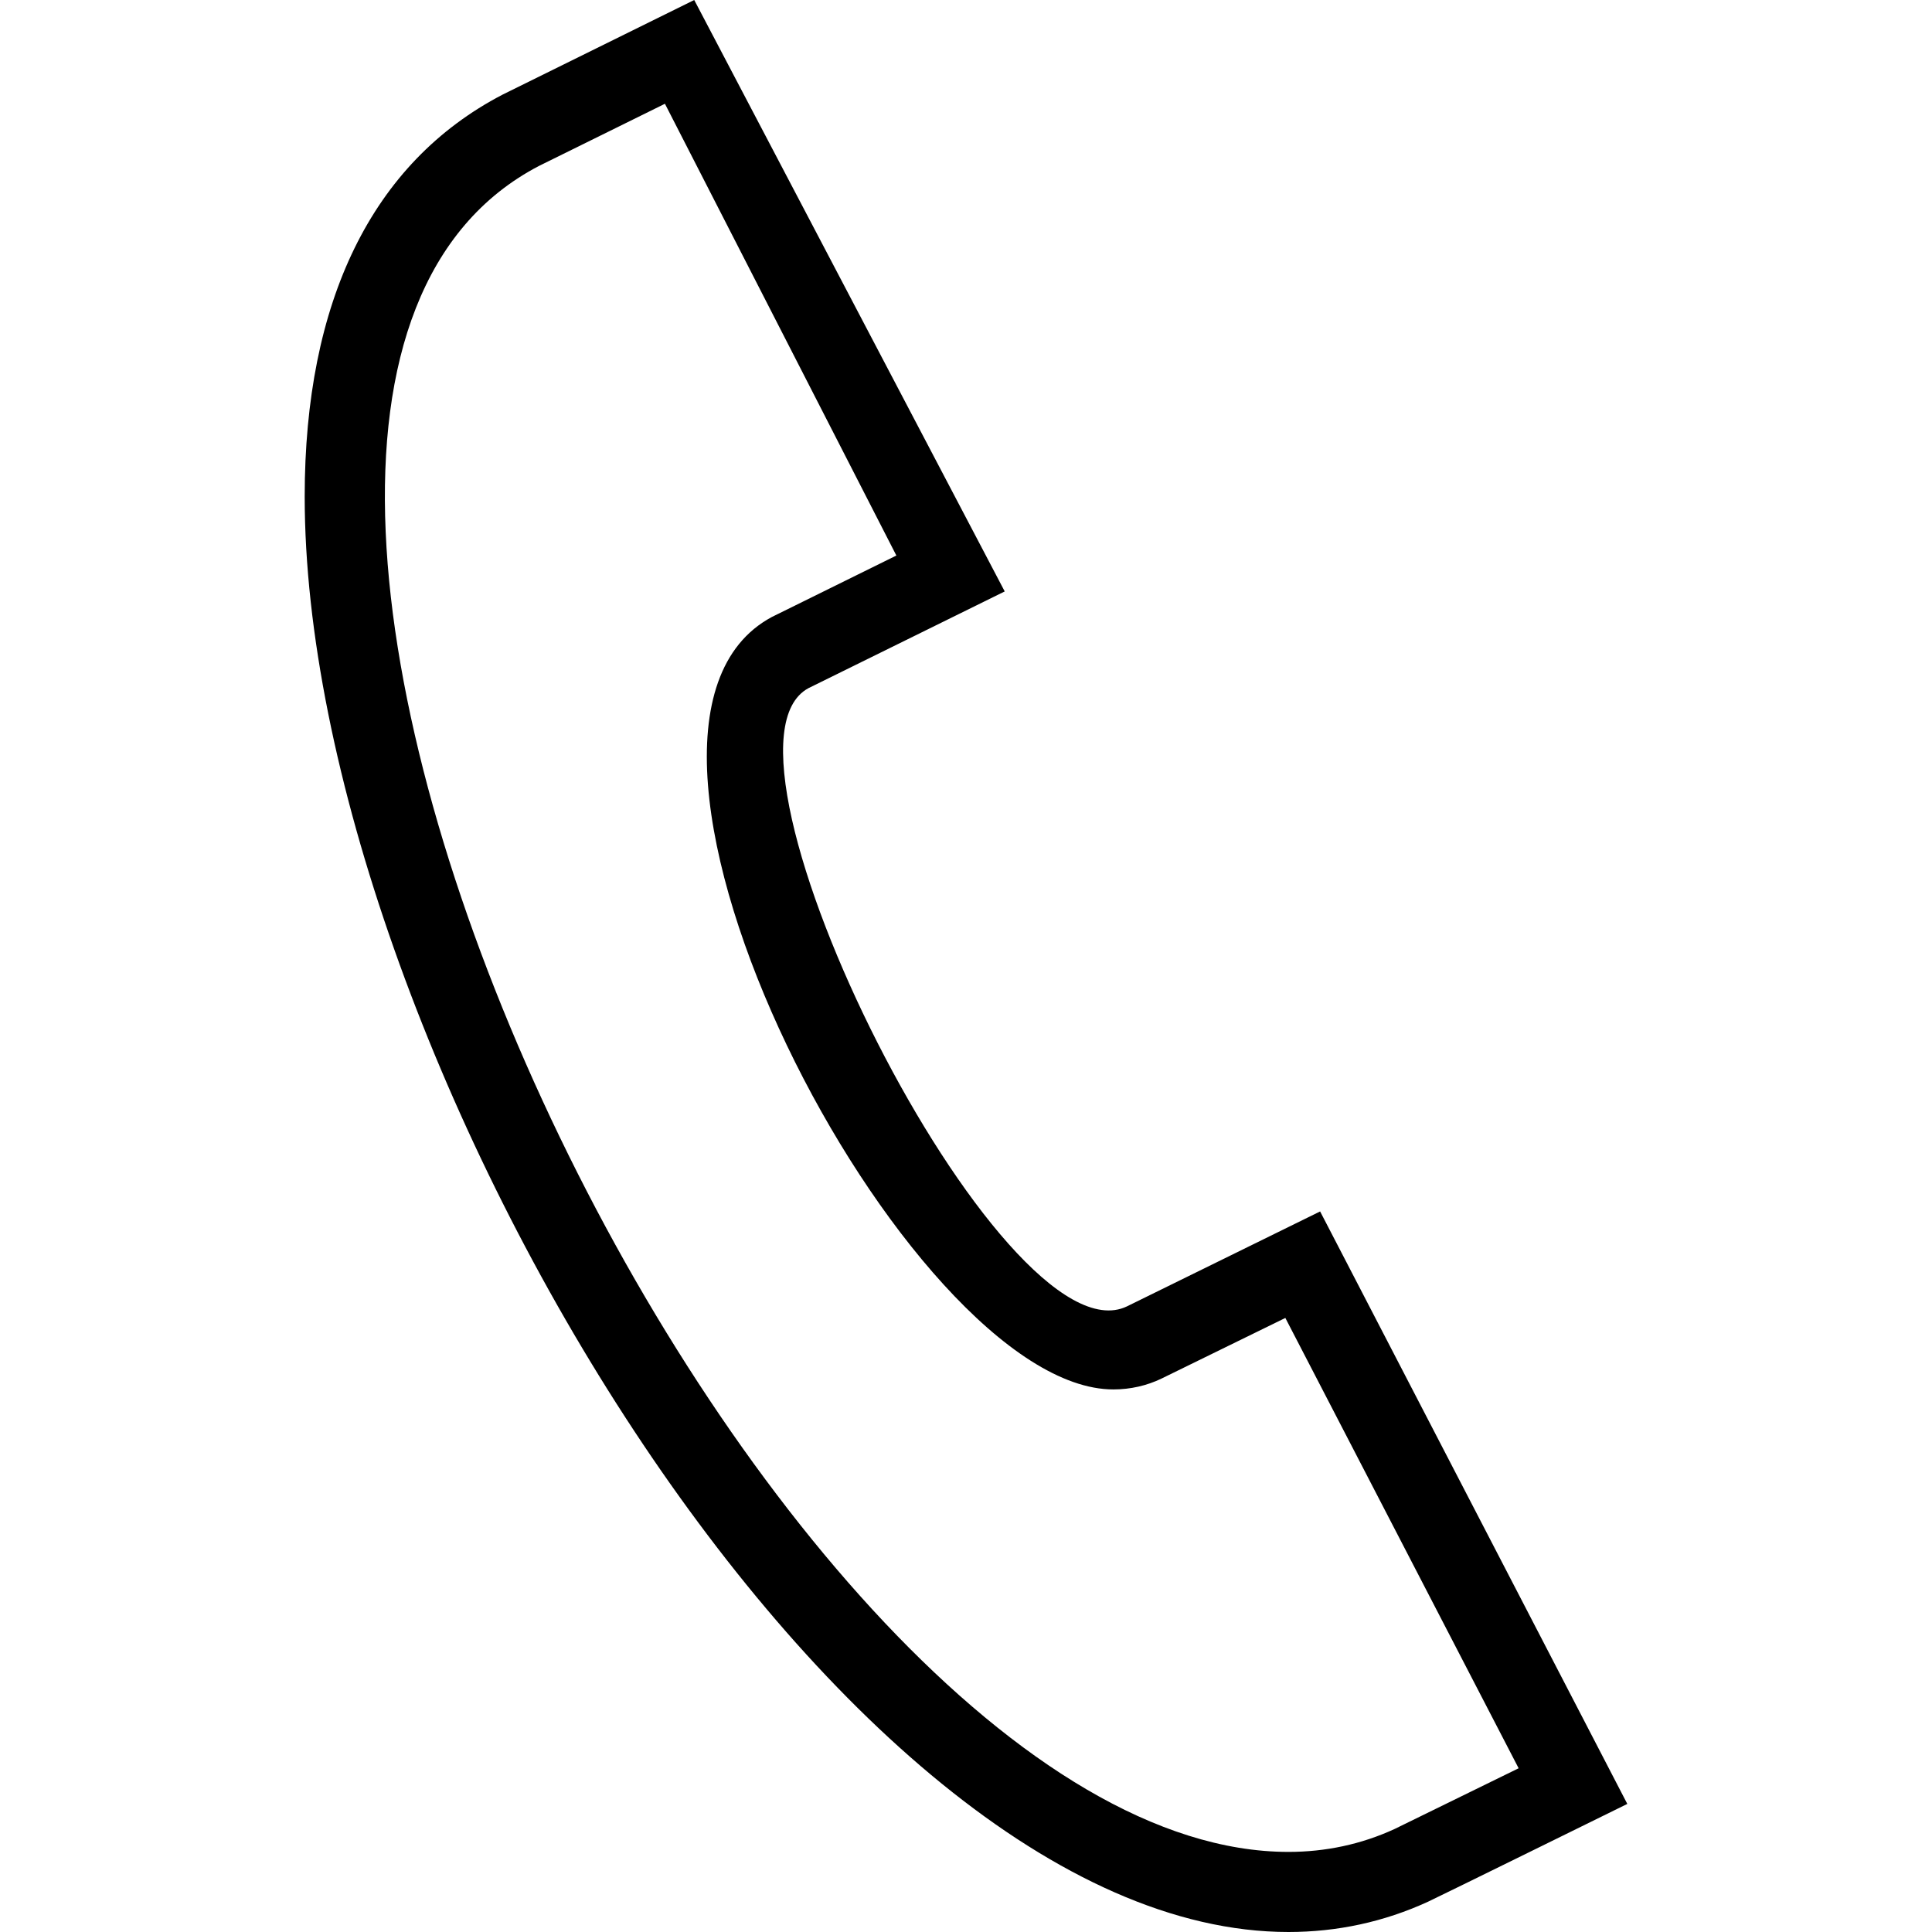
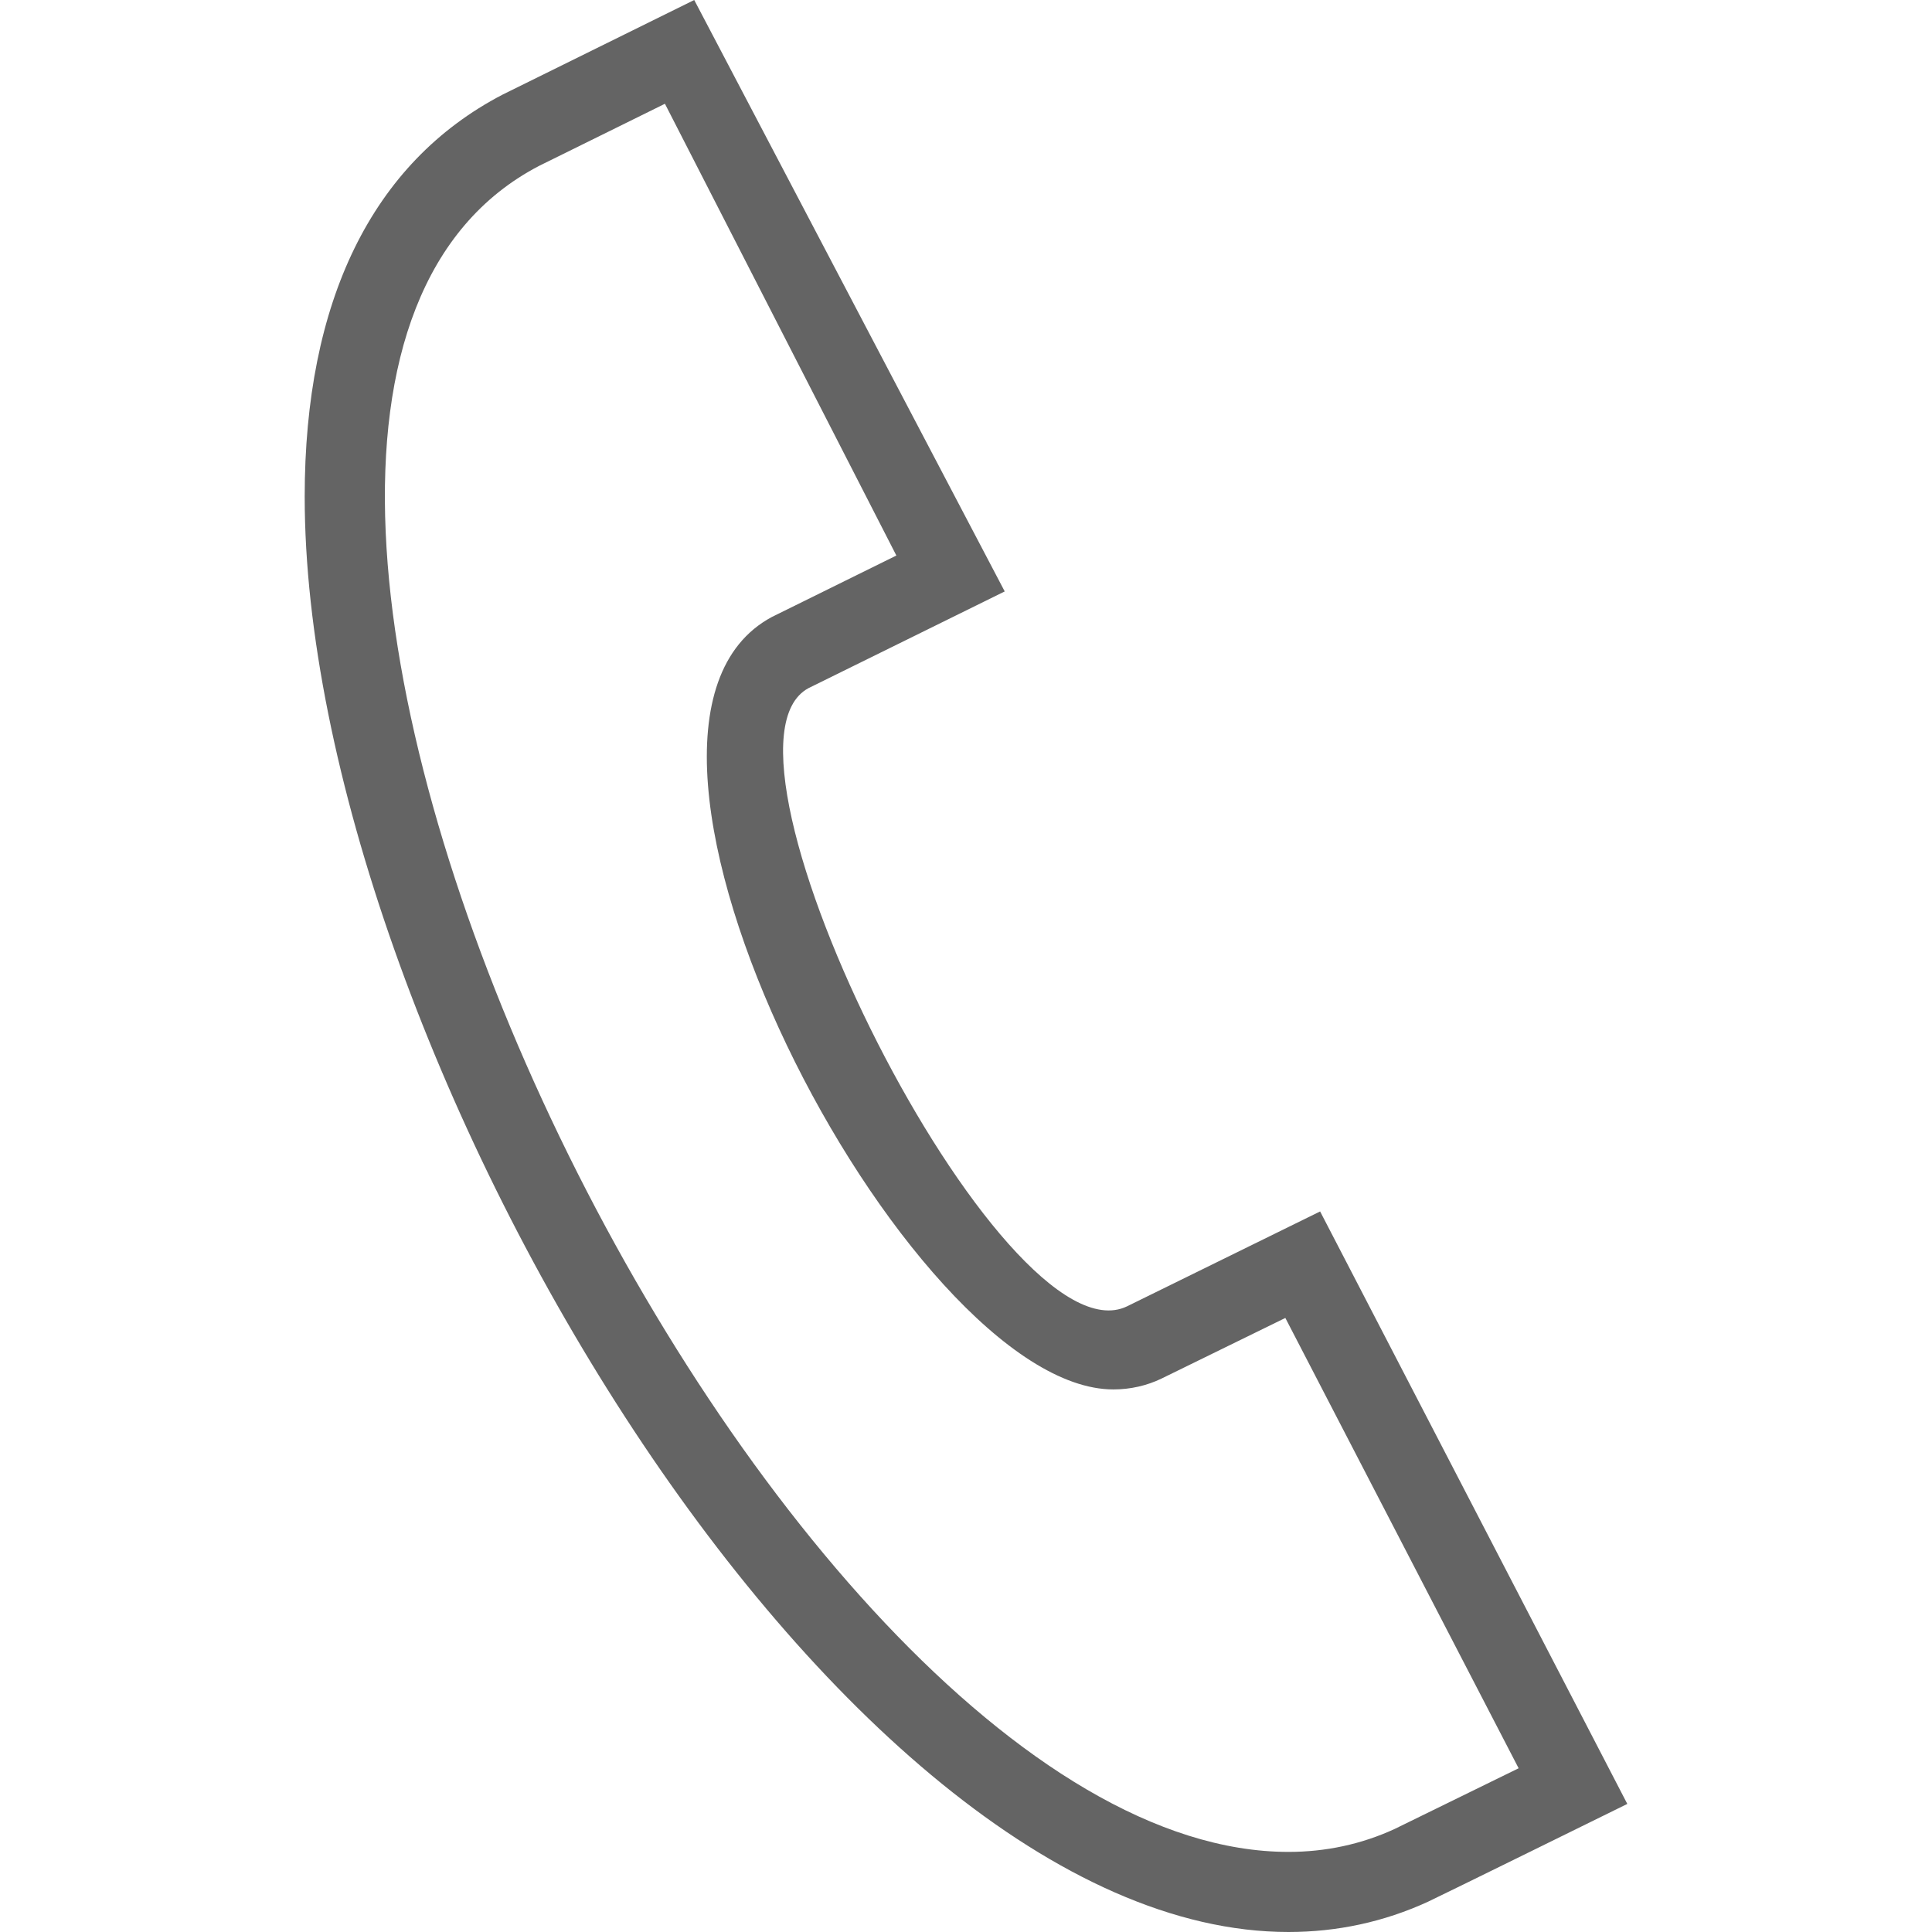
- <svg xmlns="http://www.w3.org/2000/svg" width="24" height="24" fill-rule="evenodd" clip-rule="evenodd">
+ <svg xmlns="http://www.w3.org/2000/svg" width="24" height="24" fill="#646464" fill-rule="evenodd" clip-rule="evenodd">
  <path d="M8.26 1.289l-1.564.772c-5.793 3.02 2.798 20.944 9.31 20.944.46 0 .904-.094 1.317-.284l1.542-.755-2.898-5.594-1.54.754c-.181.087-.384.134-.597.134-2.561 0-6.841-8.204-4.241-9.596l1.546-.763-2.875-5.612zm7.746 22.711c-5.68 0-12.221-11.114-12.221-17.832 0-2.419.833-4.146 2.457-4.992l2.382-1.176 3.857 7.347-2.437 1.201c-1.439.772 2.409 8.424 3.956 7.68l2.399-1.179 3.816 7.36s-2.36 1.162-2.476 1.215c-.547.251-1.129.376-1.733.376" />
</svg>
